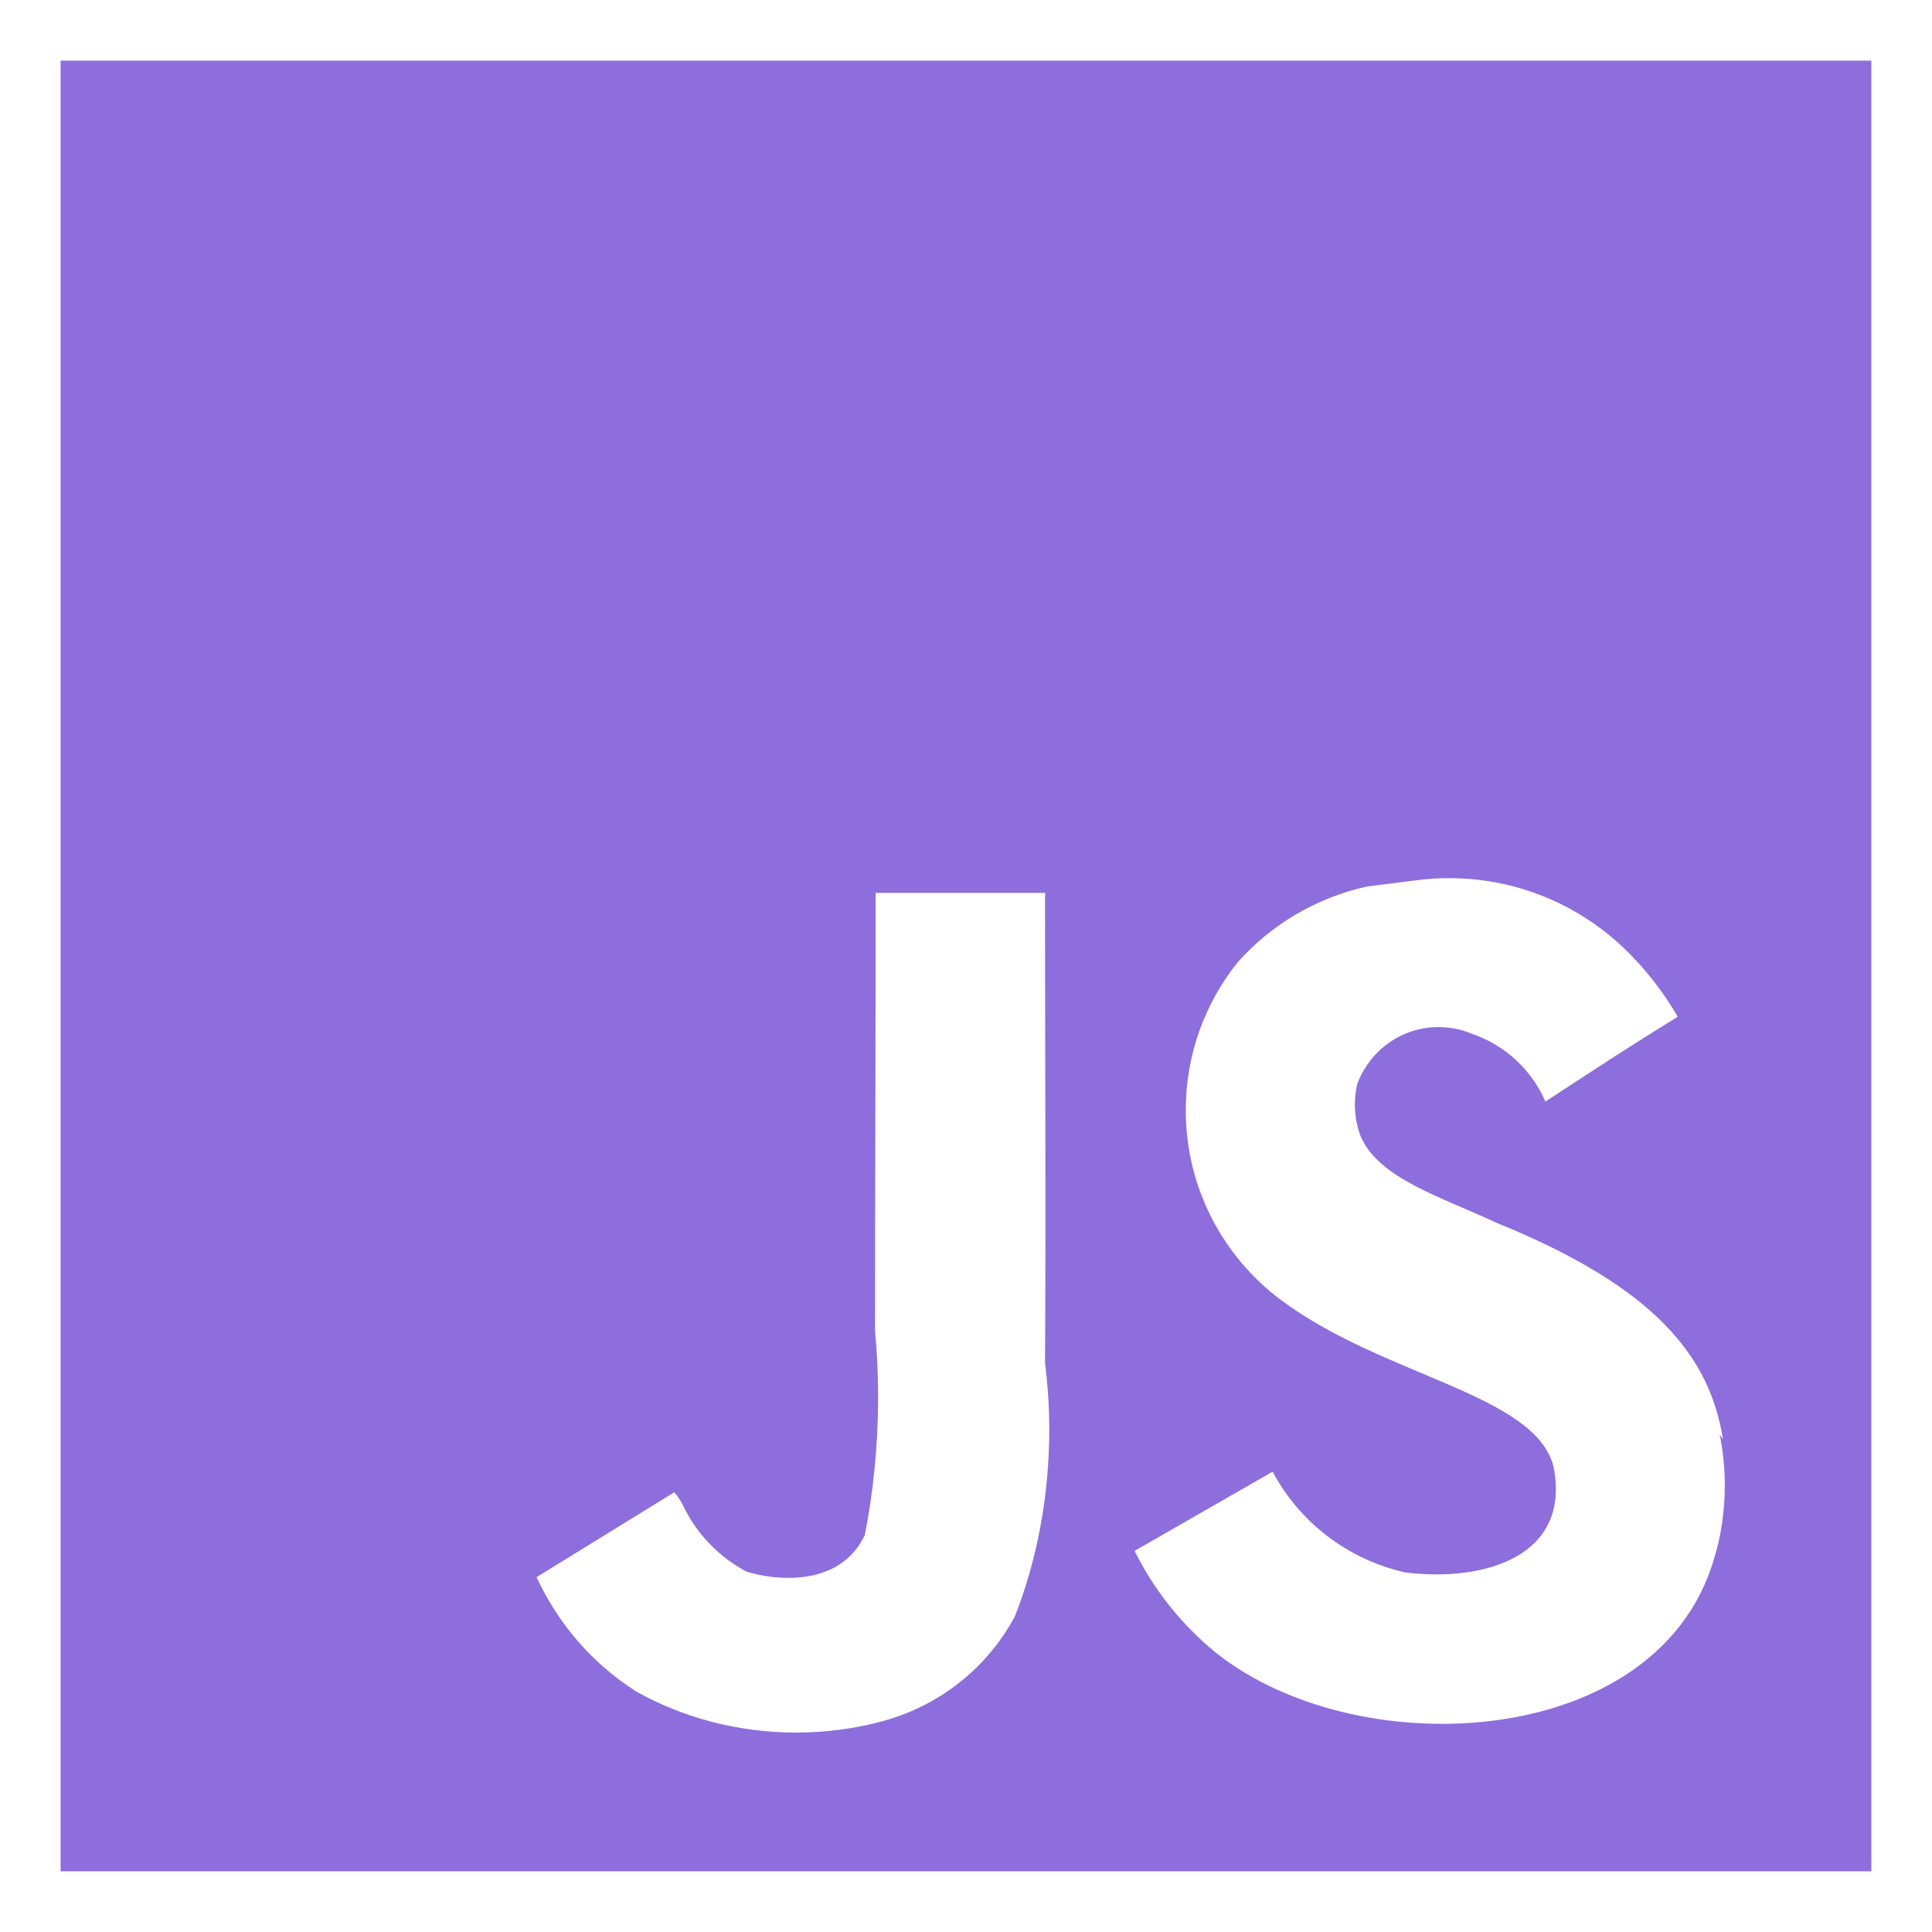
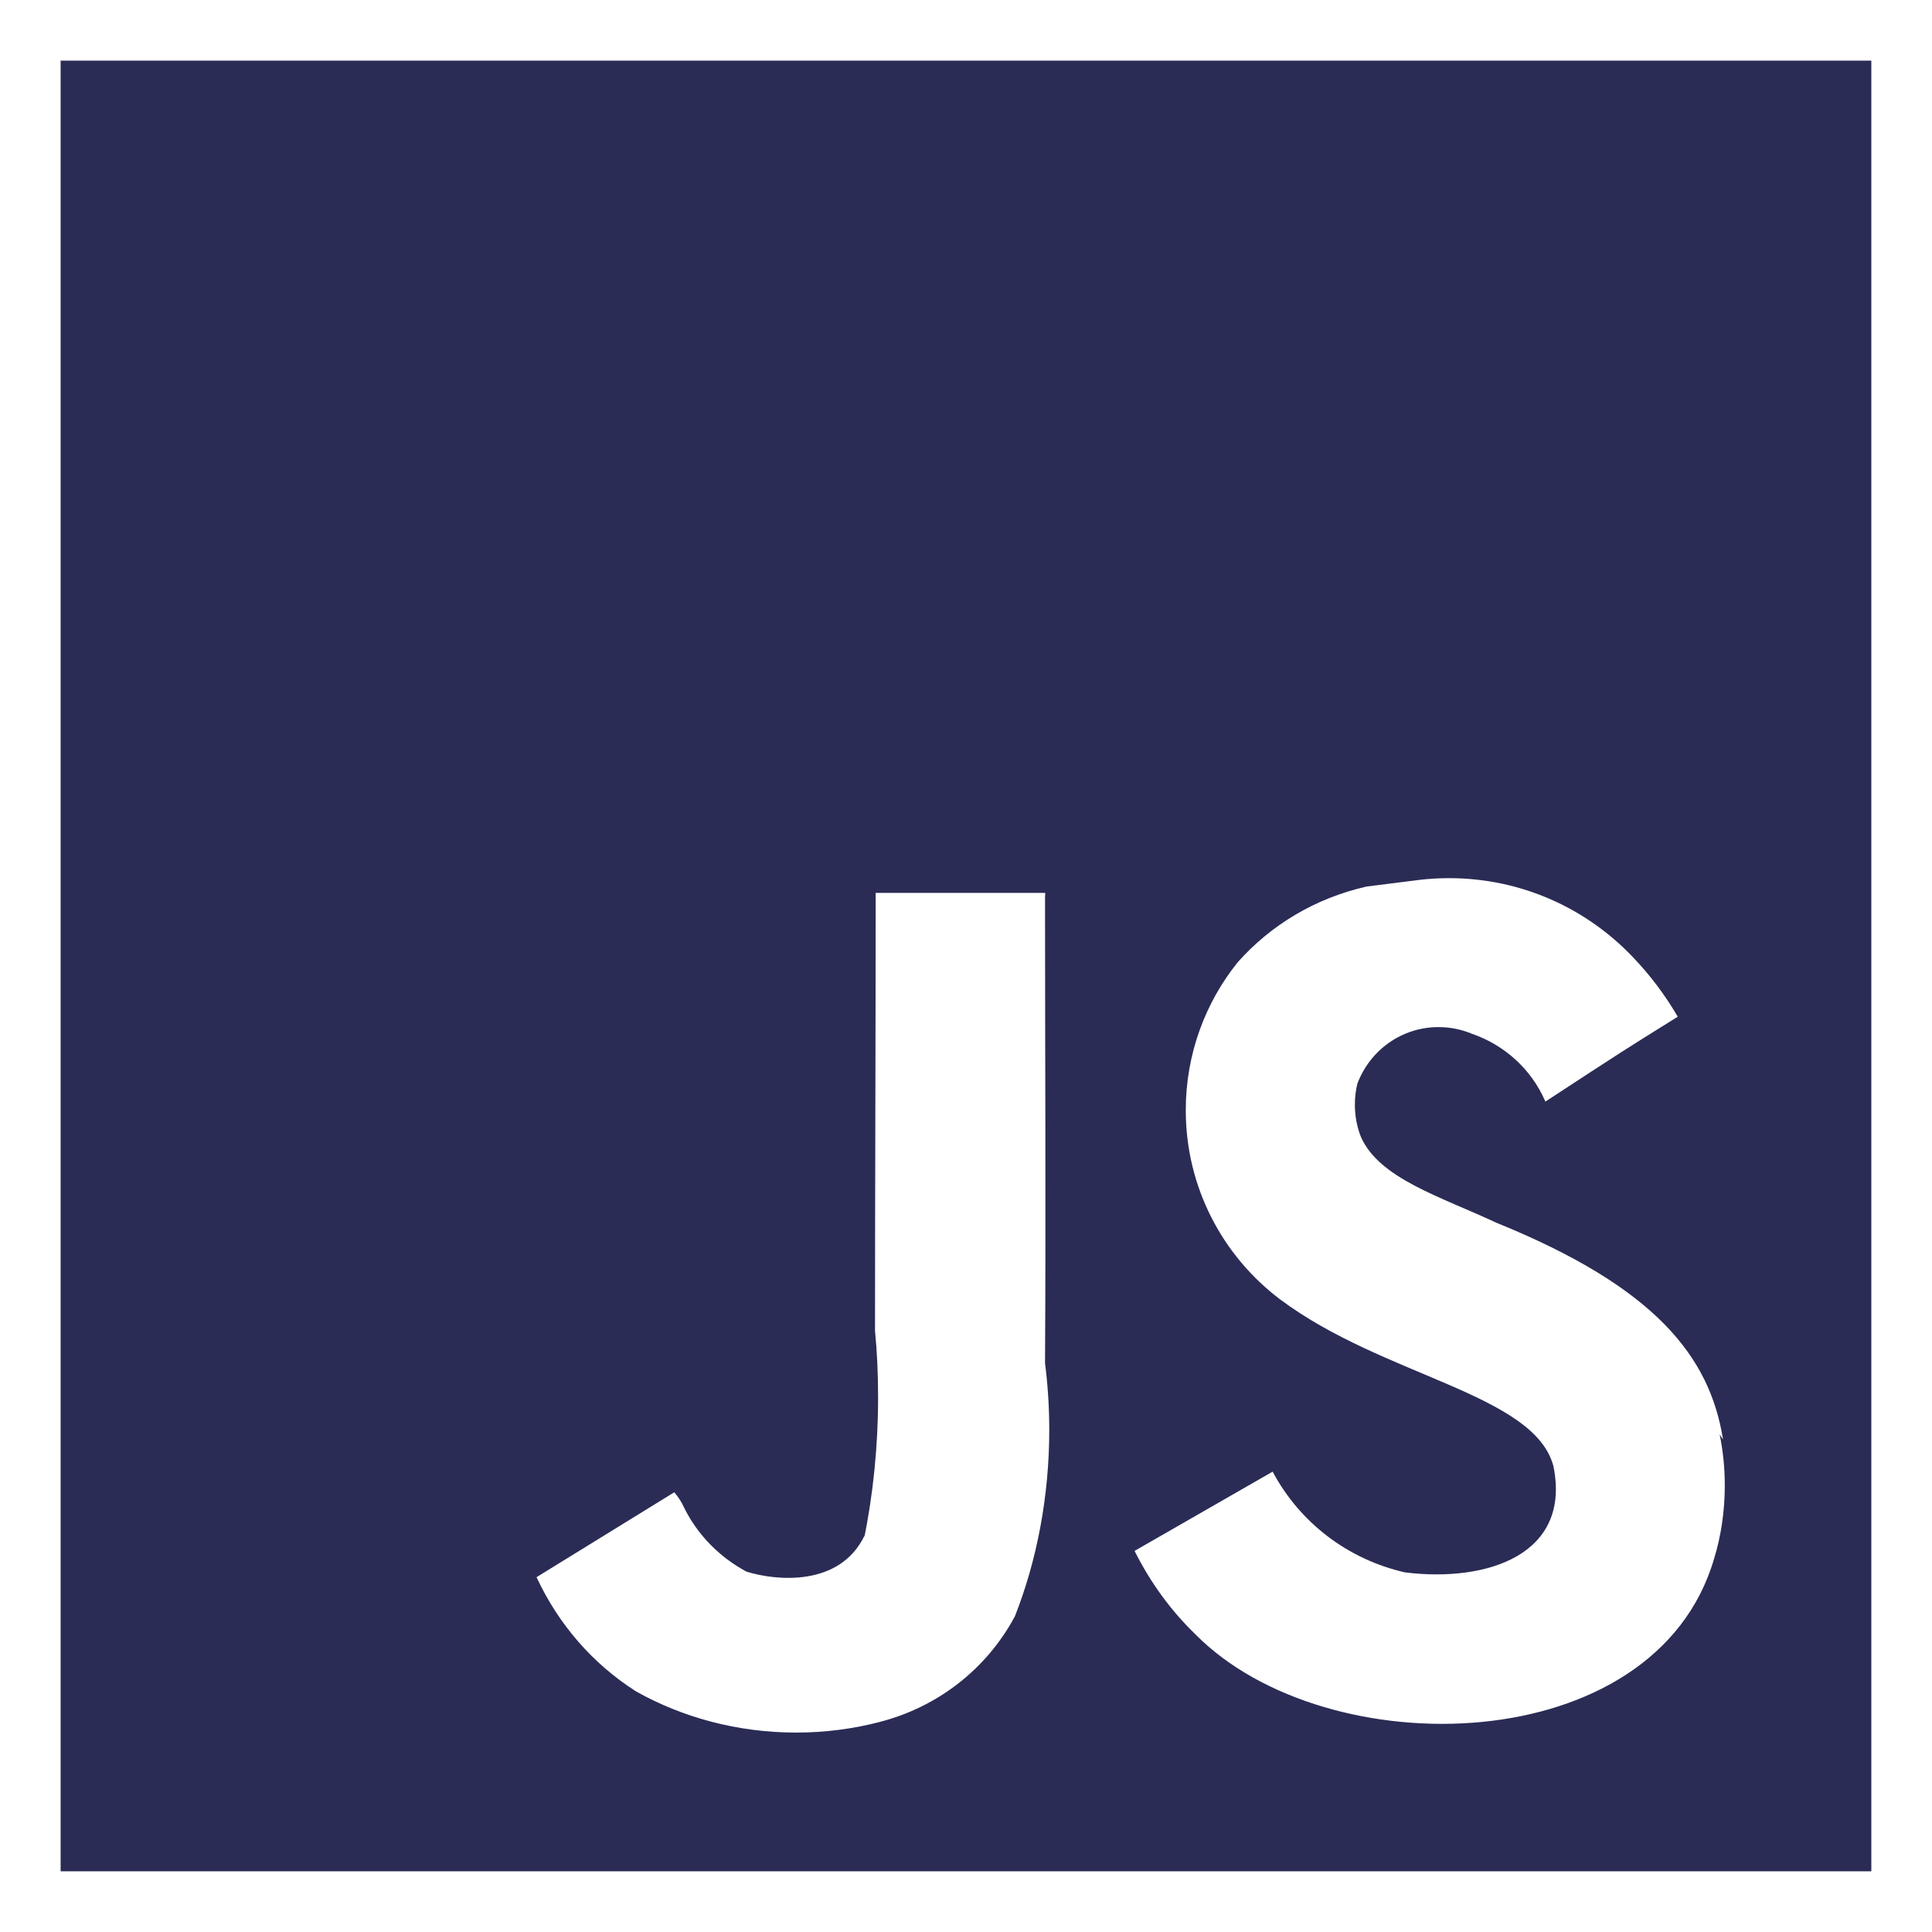
- <svg xmlns="http://www.w3.org/2000/svg" fill="#8e6ddc" width="800px" height="800px" viewBox="0 0 32 32" version="1.1">
+ <svg xmlns="http://www.w3.org/2000/svg" fill="#2A2C55" width="800px" height="800px" viewBox="0 0 32 32" version="1.1">
  <g id="SVGRepo_bgCarrier" stroke-width="0" />
  <g id="SVGRepo_tracerCarrier" stroke-linecap="round" stroke-linejoin="round" />
  <g id="SVGRepo_iconCarrier">
    <path d="M17.313 14.789h-2.809c0 2.422-0.011 4.829-0.011 7.254 0.033 0.329 0.051 0.712 0.051 1.099 0 0.81-0.081 1.601-0.236 2.365l0.013-0.076c-0.412 0.861-1.475 0.751-1.957 0.6-0.451-0.242-0.808-0.609-1.031-1.055l-0.006-0.014c-0.044-0.094-0.097-0.174-0.16-0.246l0.001 0.001-2.281 1.406c0.367 0.79 0.934 1.434 1.637 1.885l0.018 0.011c0.763 0.427 1.675 0.678 2.645 0.678 0.484 0 0.954-0.063 1.401-0.18l-0.038 0.009c0.988-0.248 1.793-0.89 2.254-1.744l0.009-0.019c0.359-0.914 0.566-1.973 0.566-3.080 0-0.388-0.026-0.77-0.075-1.145l0.005 0.044c0.015-2.567 0-5.135 0-7.722zM28.539 23.843c-0.219-1.368-1.11-2.518-3.753-3.59-0.92-0.431-1.942-0.731-2.246-1.425-0.063-0.158-0.099-0.341-0.099-0.532 0-0.124 0.015-0.244 0.044-0.359l-0.002 0.010c0.208-0.55 0.731-0.935 1.343-0.935 0.199 0 0.388 0.040 0.559 0.113l-0.009-0.004c0.552 0.19 0.988 0.594 1.215 1.112l0.005 0.013c1.292-0.845 1.292-0.845 2.193-1.406-0.216-0.369-0.459-0.689-0.734-0.977l0.002 0.002c-0.767-0.814-1.852-1.32-3.056-1.32-0.171 0-0.34 0.010-0.505 0.030l0.020-0.002-0.881 0.111c-0.856 0.194-1.587 0.639-2.133 1.252l-0.003 0.004c-0.535 0.665-0.859 1.519-0.859 2.449 0 1.279 0.613 2.415 1.56 3.131l0.010 0.007c1.706 1.275 4.2 1.555 4.519 2.755 0.3 1.462-1.087 1.931-2.457 1.762-0.957-0.218-1.741-0.83-2.184-1.652l-0.009-0.017-2.287 1.313c0.269 0.536 0.607 0.994 1.011 1.385l0.001 0.001c2.174 2.194 7.61 2.082 8.586-1.255 0.113-0.364 0.178-0.782 0.178-1.215 0-0.3-0.031-0.593-0.091-0.875l0.005 0.028zM1.004 1.004h29.991v29.991h-29.991z" />
  </g>
</svg>
